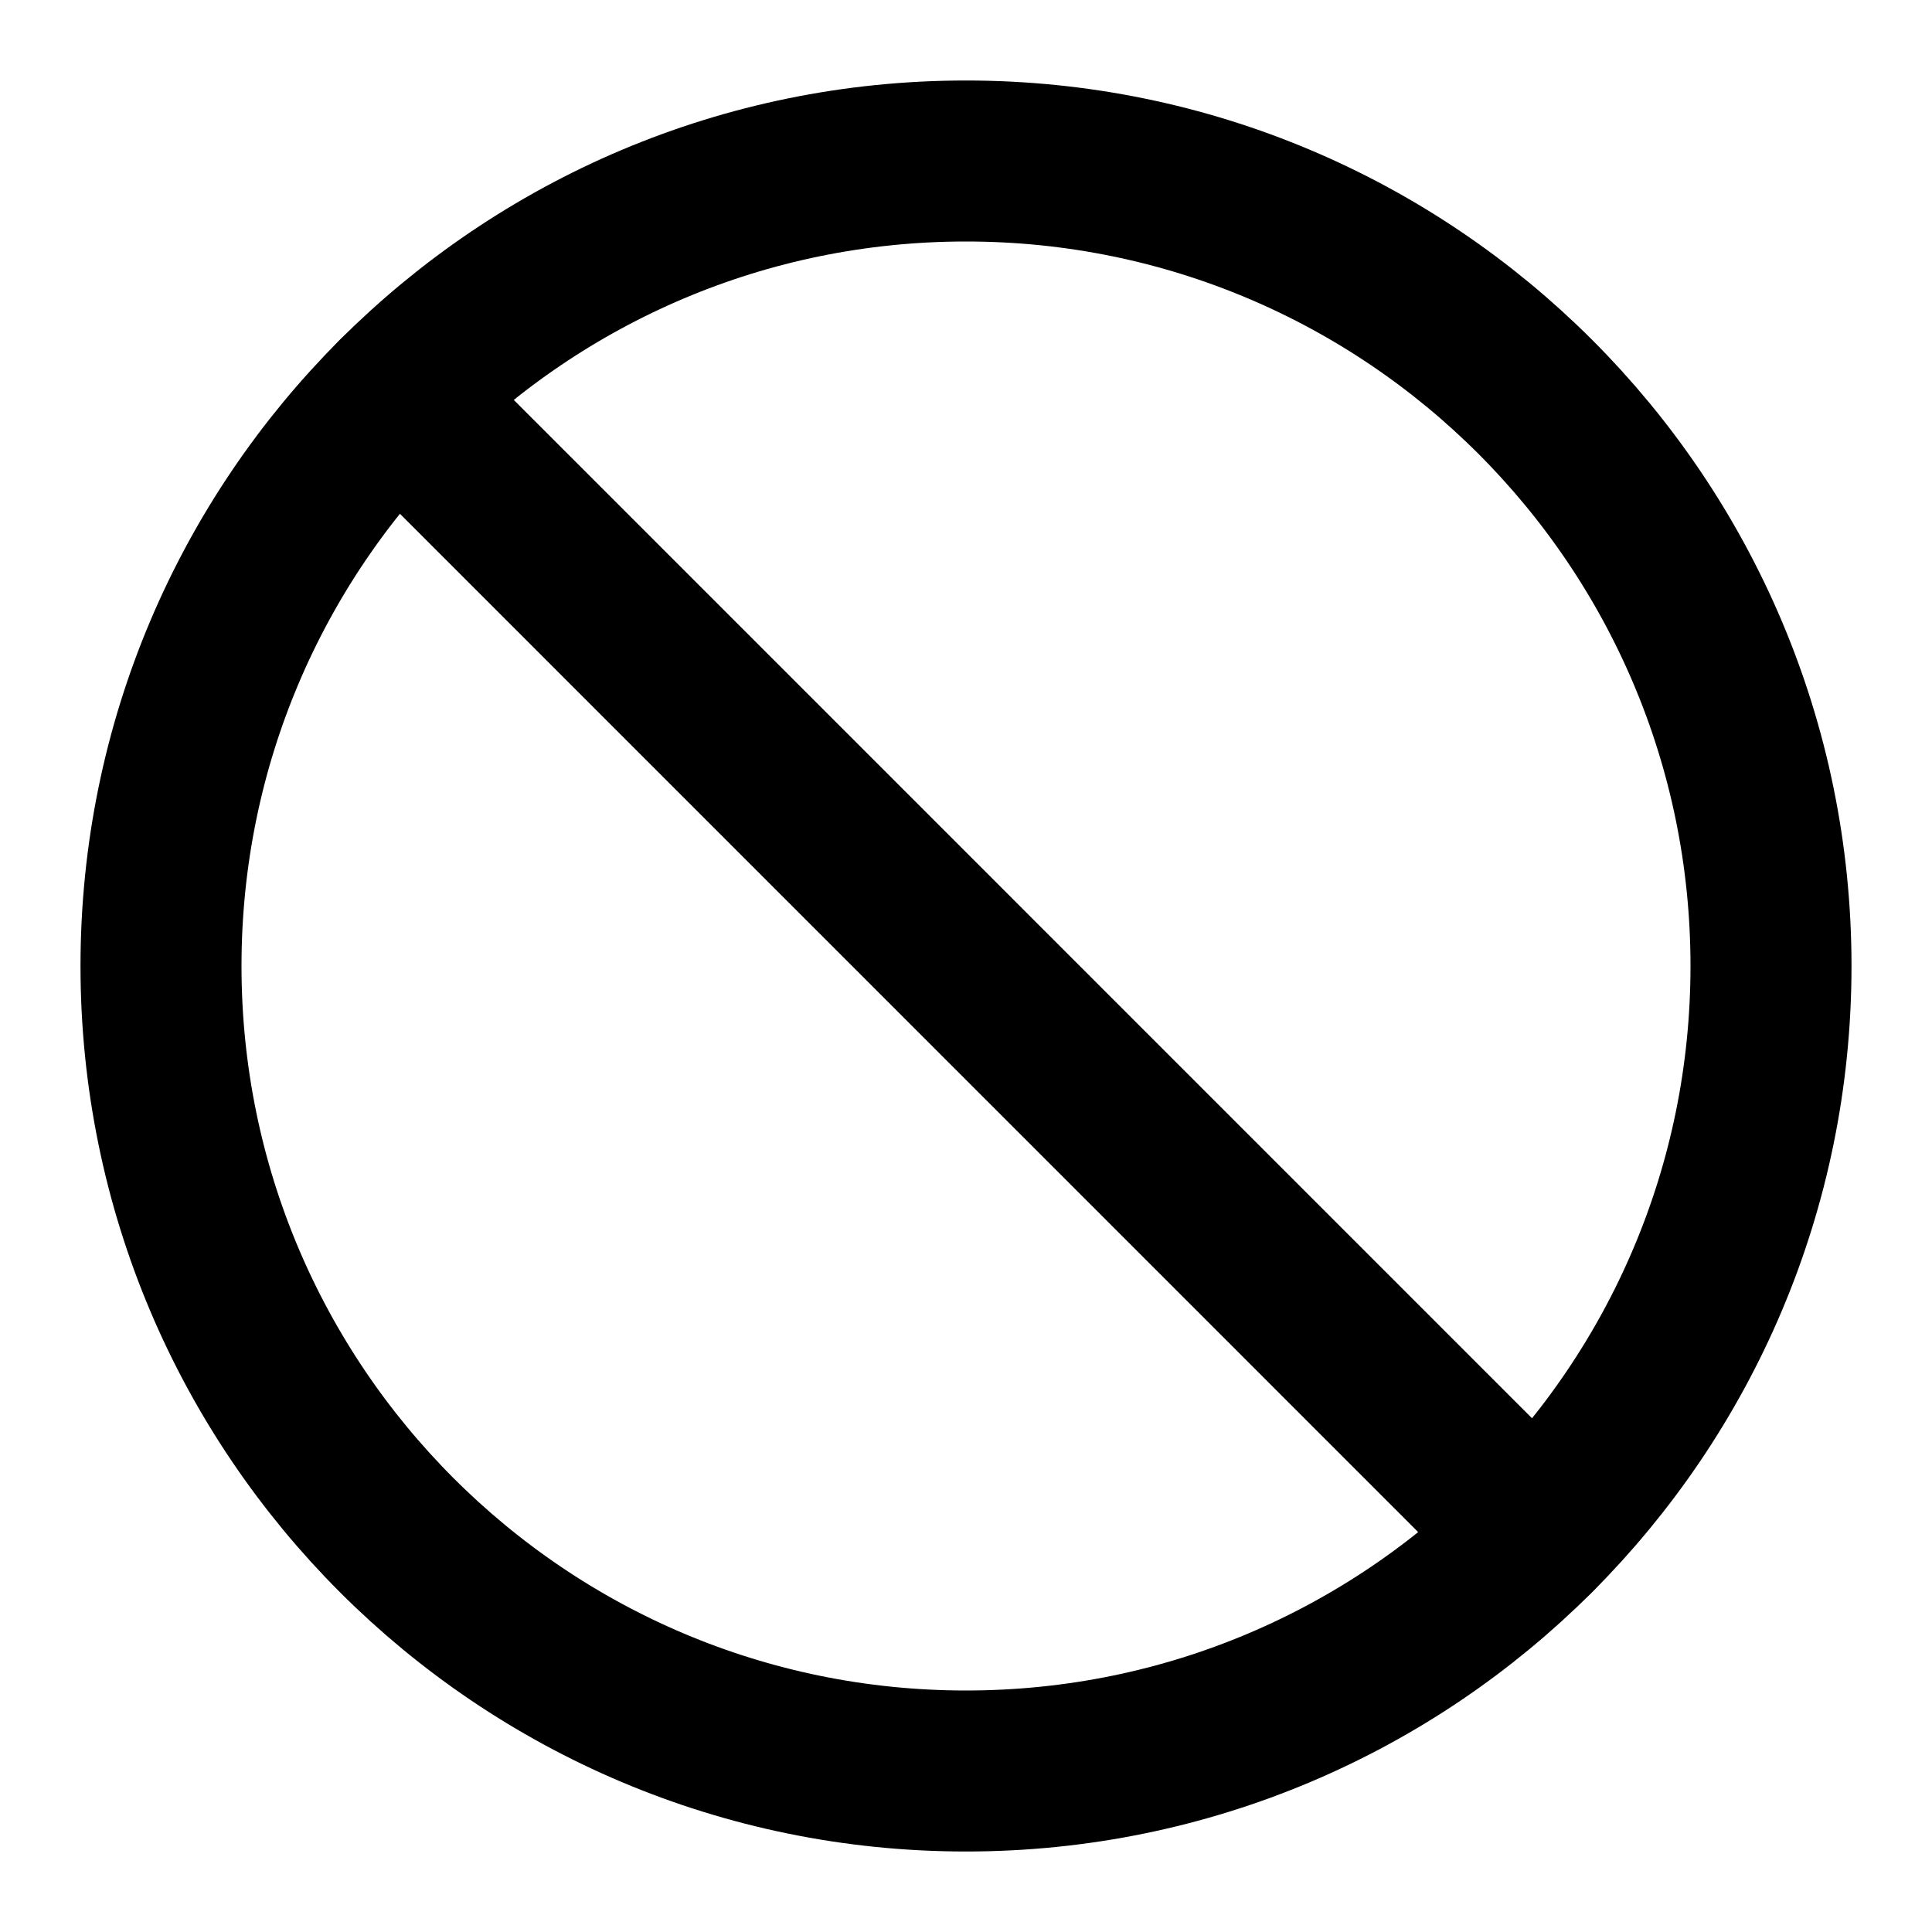
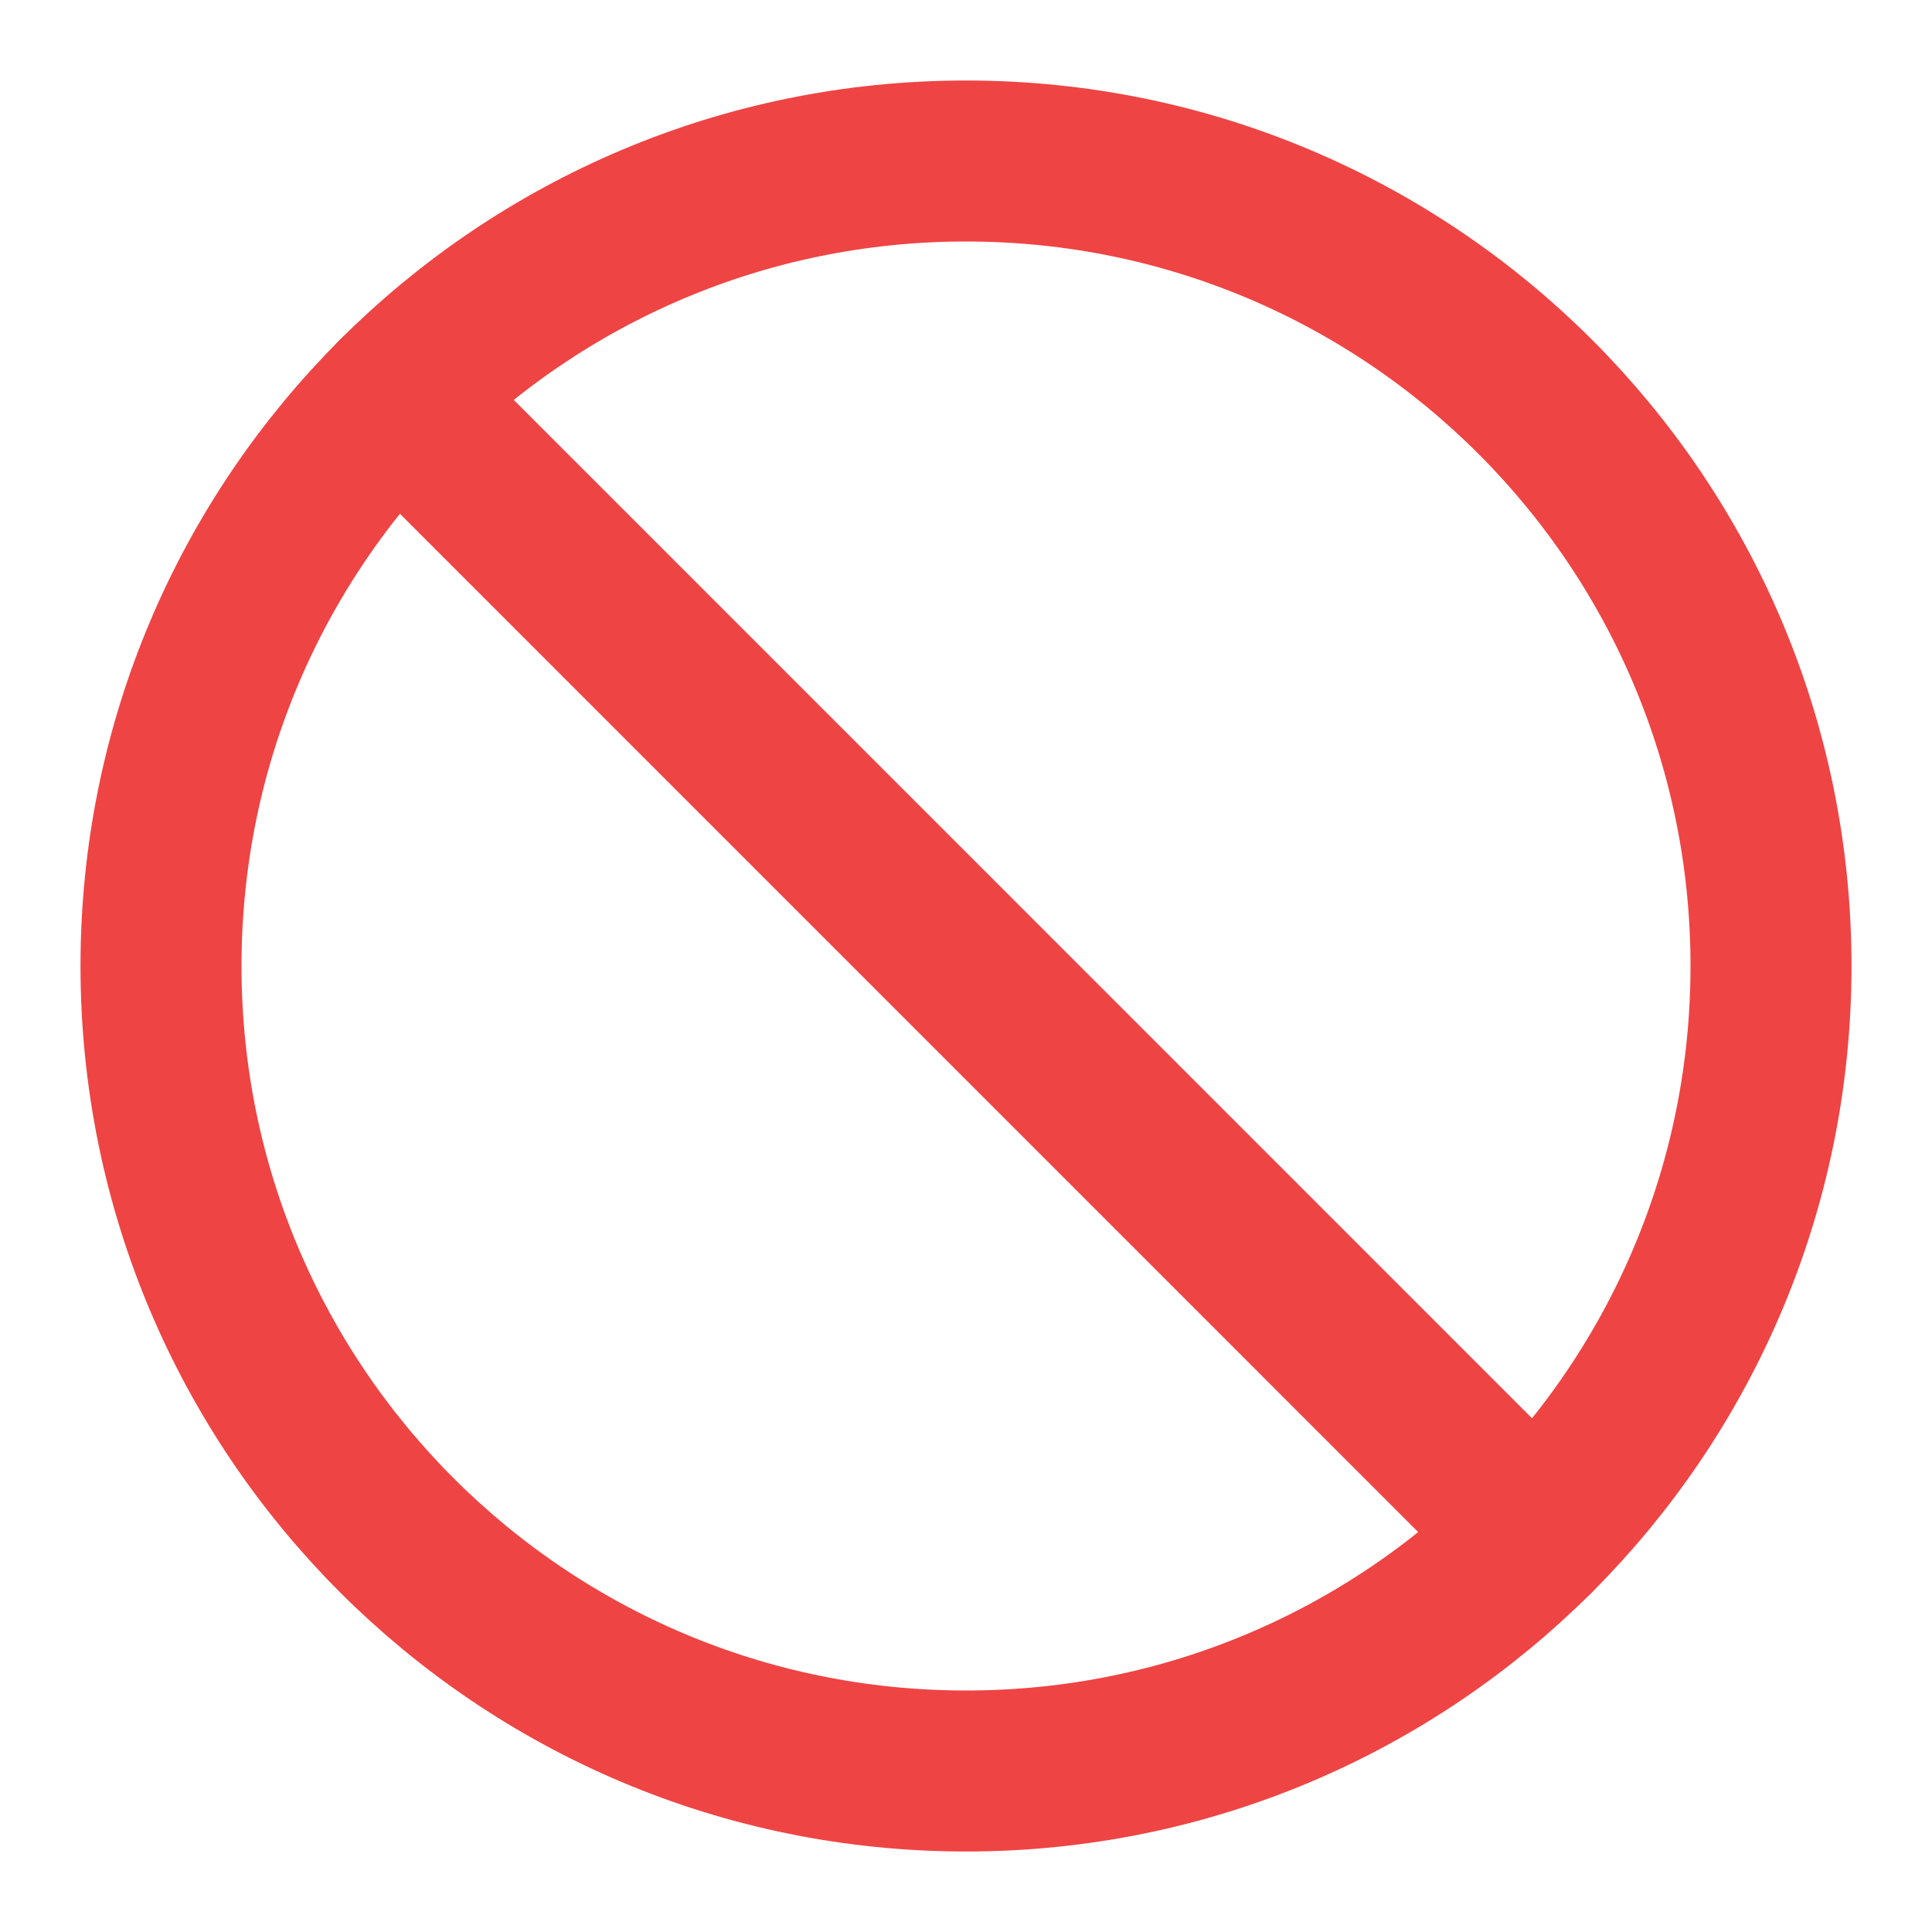
- <svg xmlns="http://www.w3.org/2000/svg" width="24" height="24" viewBox="0 0 24 24" fill="none" stroke="currentColor" stroke-width="2" stroke-linecap="round" stroke-linejoin="round" class="lucide lucide-ban-icon lucide-ban">
+ <svg xmlns="http://www.w3.org/2000/svg" width="24" height="24" viewBox="0 0 24 24" fill="none" stroke="#ef4444" stroke-width="2" stroke-linecap="round" stroke-linejoin="round" class="lucide lucide-ban-icon lucide-ban">
  <path d="M4.929 4.929 19.07 19.071" />
  <circle cx="12" cy="12" r="10" />
</svg>
